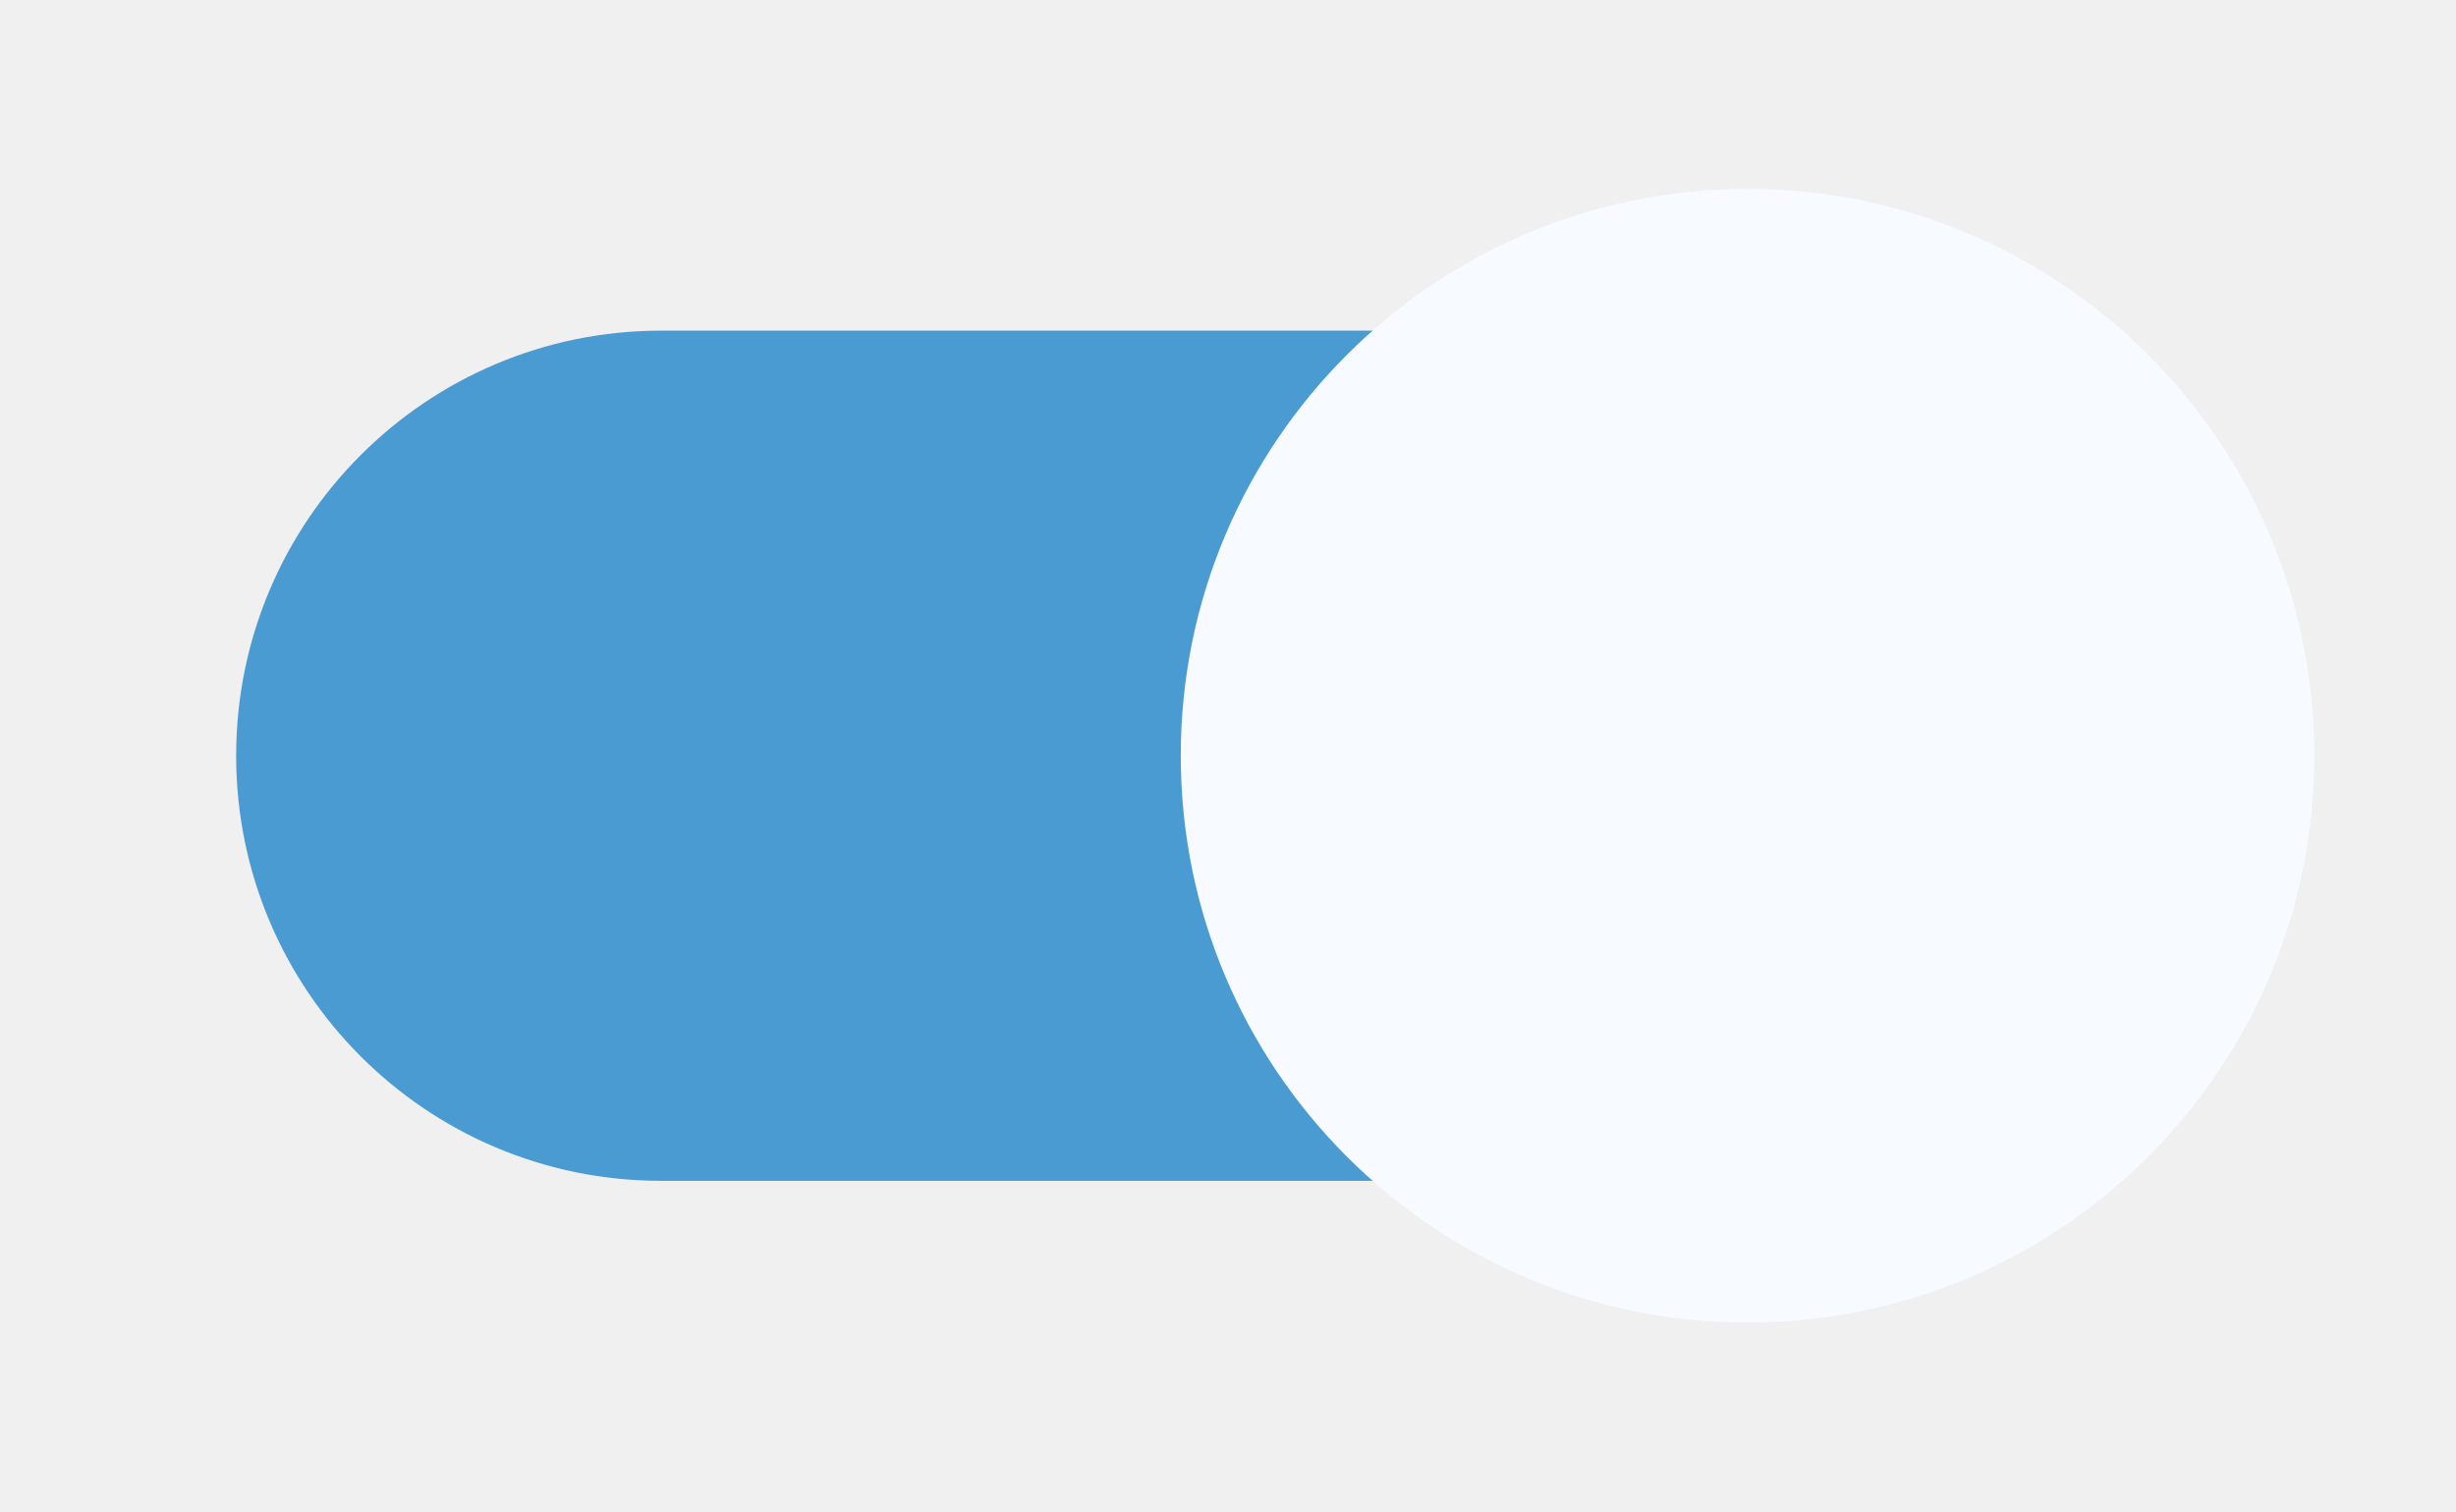
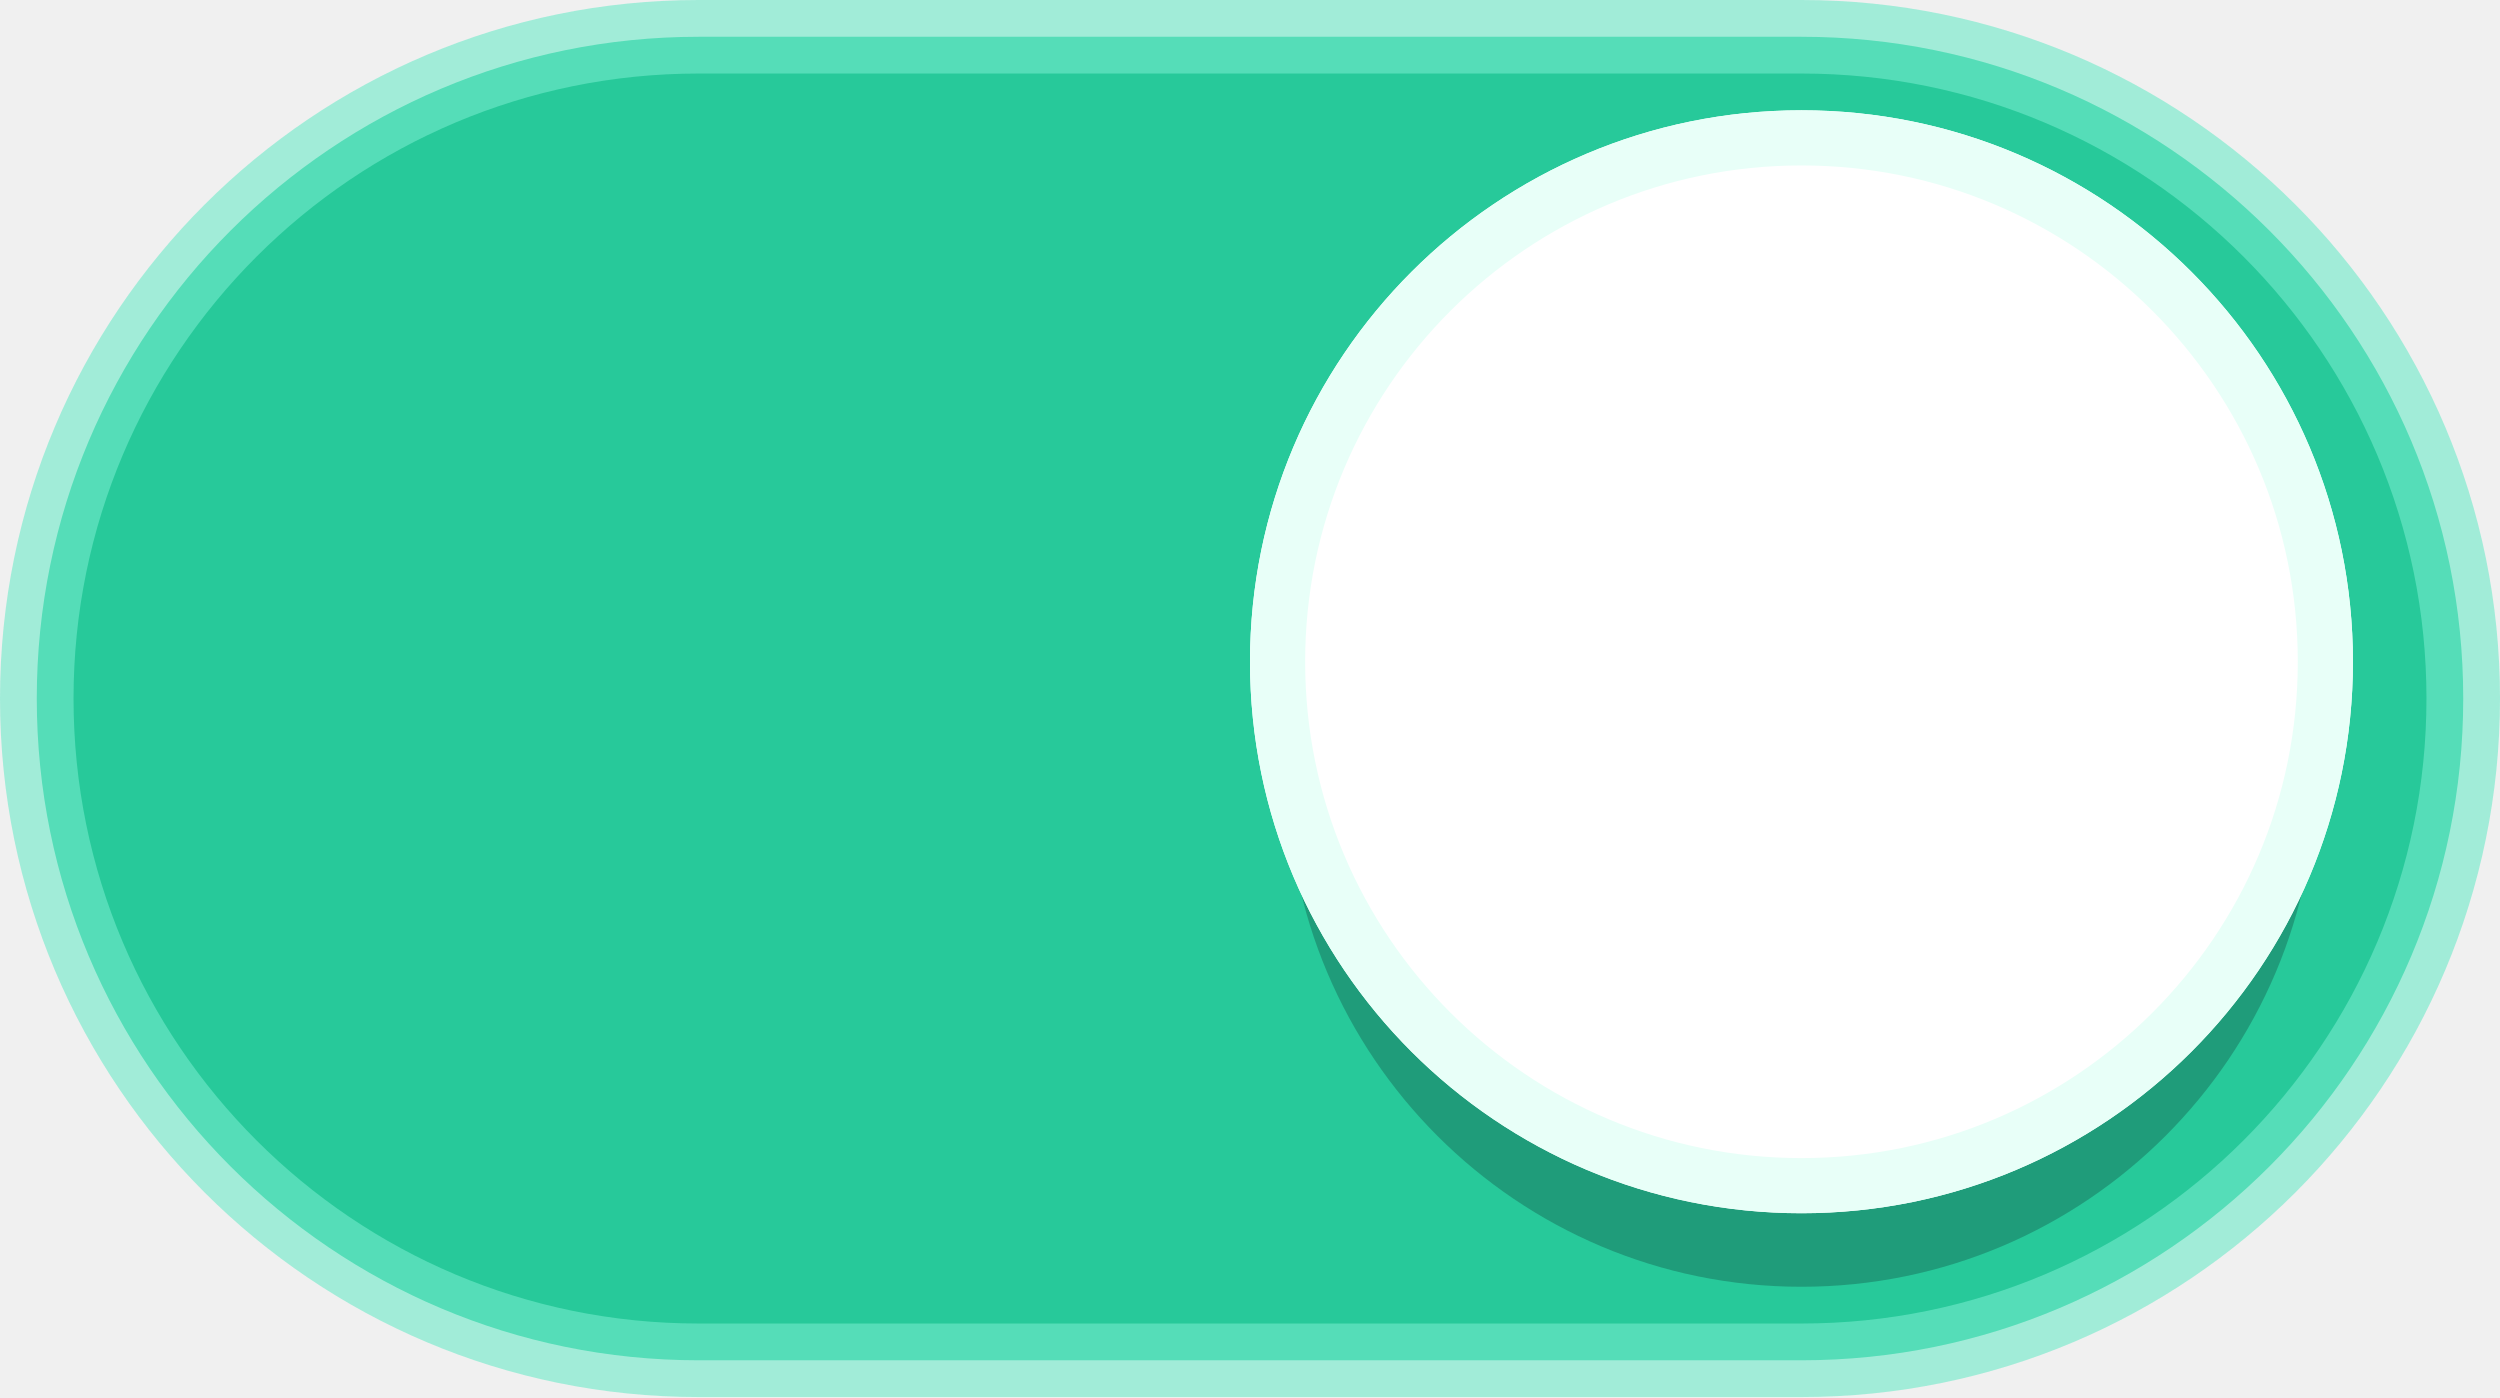
- <svg xmlns="http://www.w3.org/2000/svg" width="52" height="32" viewBox="0 0 52 32" fill="none">
-   <rect x="5" y="7" width="42" height="18" rx="9" fill="#4B9BD3" />
-   <circle cx="37" cy="16" r="12" fill="#F7FBFF" />
+ <svg xmlns="http://www.w3.org/2000/svg" width="68" height="38" viewBox="0 0 68 38" fill="none">
+   <rect x="1" y="1" width="66" height="36" rx="18" fill="#27C99A" stroke="#72E9CA" stroke-opacity="0.62" stroke-width="2" />
+   <circle cx="49" cy="21" r="14" fill="#071018" fill-opacity="0.24" />
+   <circle cx="49" cy="18" r="15" fill="#FFFFFF" />
+   <circle cx="49" cy="18" r="14.25" stroke="#E8FFF8" stroke-width="1.5" />
</svg>
